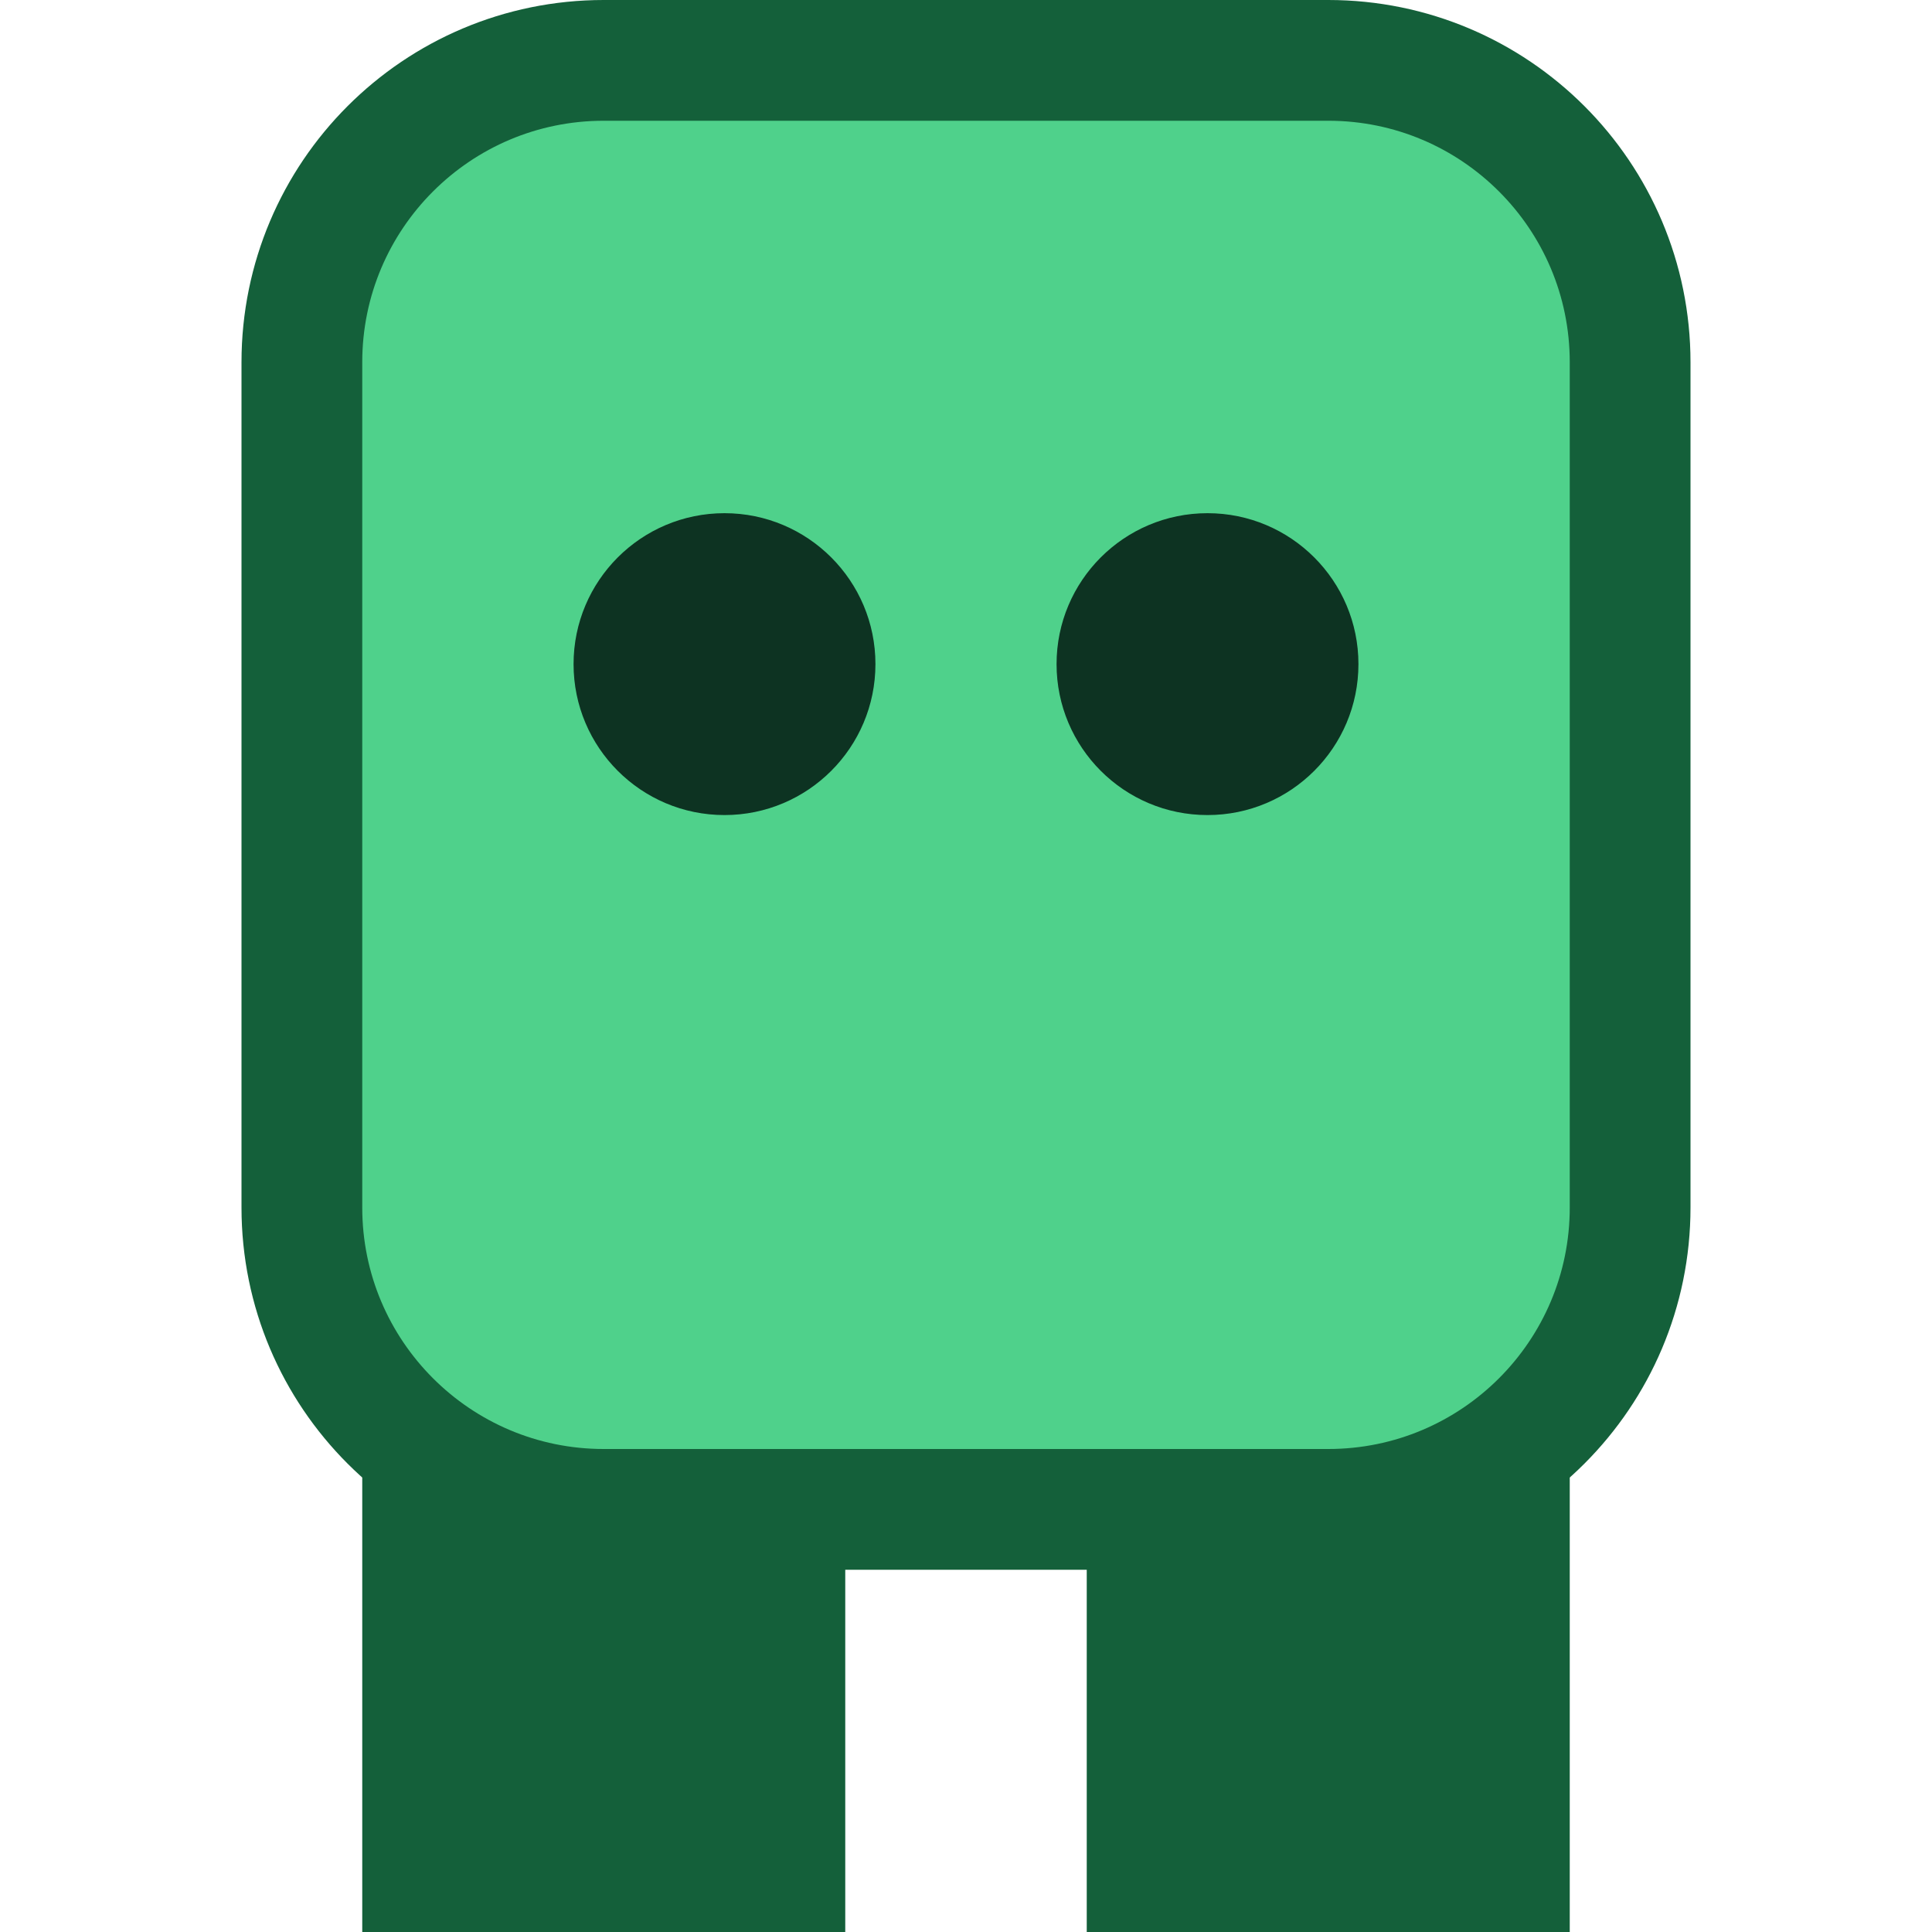
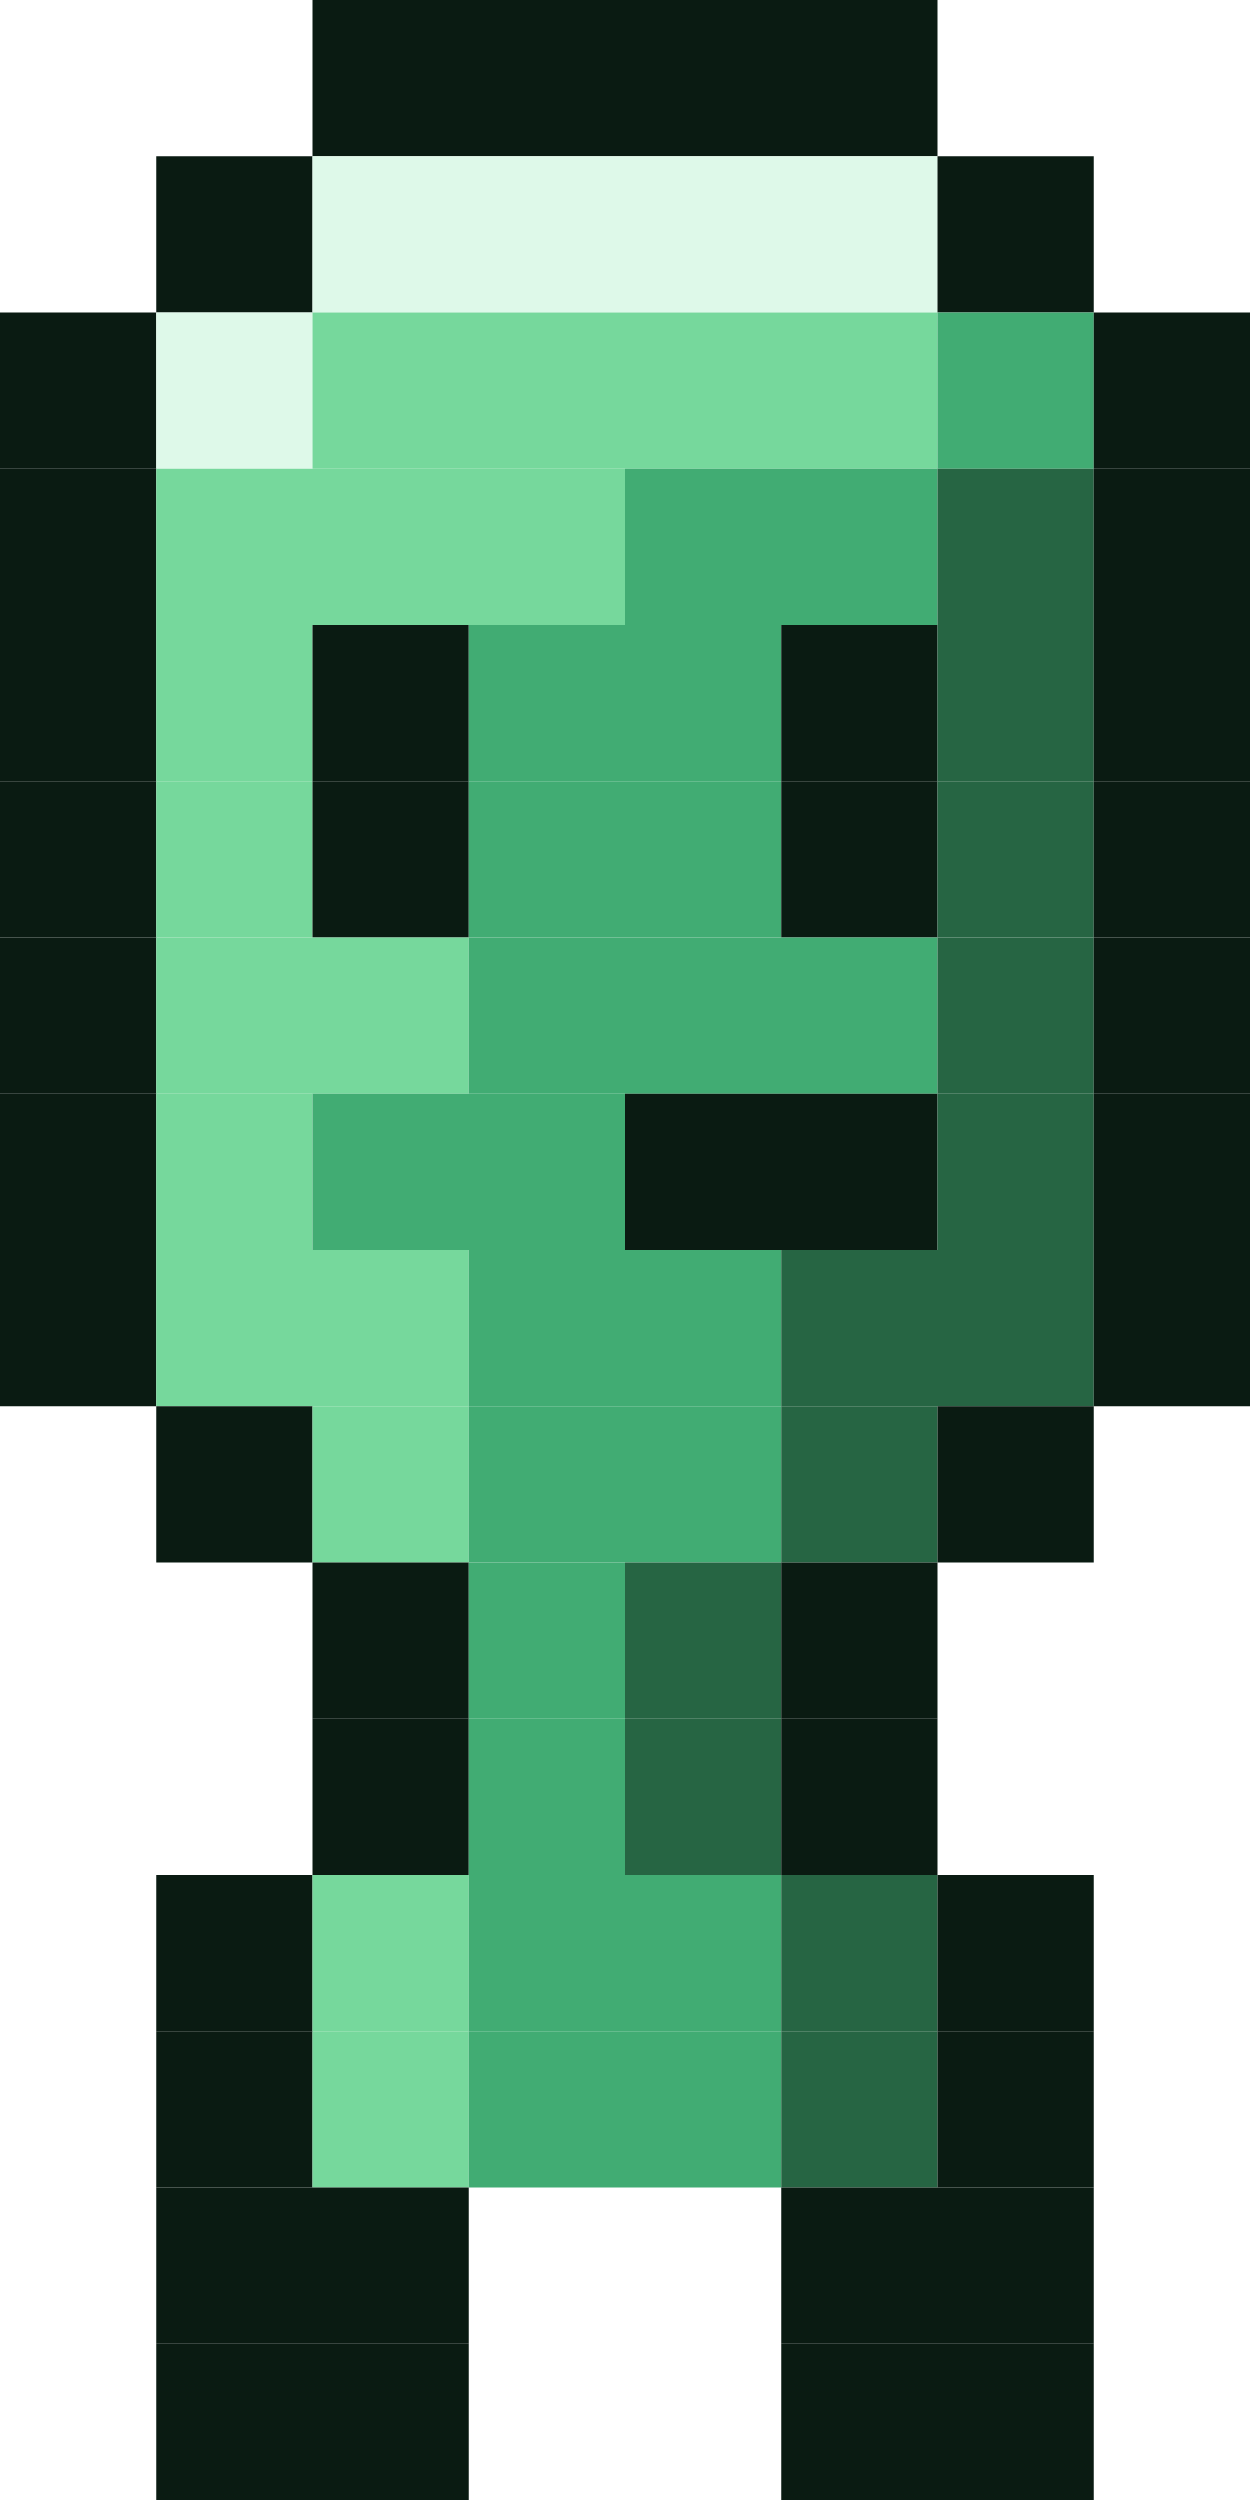
- <svg xmlns="http://www.w3.org/2000/svg" viewBox="0 0 64 64" width="64" height="64">
-   <rect x="10" y="2" width="44" height="48" rx="10" fill="#4fd18b" />
-   <rect x="10" y="2" width="44" height="48" rx="10" fill="none" stroke="#14603a" stroke-width="4" />
-   <rect x="12" y="48" width="16" height="16" fill="#14603a" />
-   <rect x="36" y="48" width="16" height="16" fill="#14603a" />
-   <circle cx="24" cy="22" r="5" fill="#0d3322" />
-   <circle cx="40" cy="22" r="5" fill="#0d3322" />
+ <svg xmlns="http://www.w3.org/2000/svg" viewBox="0 0 64 128" width="64" height="128">
+   <rect x="16" y="0" width="32" height="8" fill="#0a1b12" />
+   <rect x="8" y="8" width="8" height="8" fill="#0a1b12" />
+   <rect x="16" y="8" width="32" height="8" fill="#def9e9" />
+   <rect x="48" y="8" width="8" height="8" fill="#0a1b12" />
+   <rect x="0" y="16" width="8" height="8" fill="#0a1b12" />
+   <rect x="8" y="16" width="8" height="8" fill="#def9e9" />
+   <rect x="16" y="16" width="32" height="8" fill="#76d89c" />
+   <rect x="48" y="16" width="8" height="8" fill="#41ac73" />
+   <rect x="56" y="16" width="8" height="8" fill="#0a1b12" />
+   <rect x="0" y="24" width="8" height="8" fill="#0a1b12" />
+   <rect x="8" y="24" width="24" height="8" fill="#76d89c" />
+   <rect x="32" y="24" width="16" height="8" fill="#41ac73" />
+   <rect x="48" y="24" width="8" height="8" fill="#266543" />
+   <rect x="56" y="24" width="8" height="8" fill="#0a1b12" />
+   <rect x="0" y="32" width="8" height="8" fill="#0a1b12" />
+   <rect x="8" y="32" width="8" height="8" fill="#76d89c" />
+   <rect x="16" y="32" width="8" height="8" fill="#0a1b12" />
+   <rect x="24" y="32" width="16" height="8" fill="#41ac73" />
+   <rect x="40" y="32" width="8" height="8" fill="#0a1b12" />
+   <rect x="48" y="32" width="8" height="8" fill="#266543" />
+   <rect x="56" y="32" width="8" height="8" fill="#0a1b12" />
+   <rect x="0" y="40" width="8" height="8" fill="#0a1b12" />
+   <rect x="8" y="40" width="8" height="8" fill="#76d89c" />
+   <rect x="16" y="40" width="8" height="8" fill="#0a1b12" />
+   <rect x="24" y="40" width="16" height="8" fill="#41ac73" />
+   <rect x="40" y="40" width="8" height="8" fill="#0a1b12" />
+   <rect x="48" y="40" width="8" height="8" fill="#266543" />
+   <rect x="56" y="40" width="8" height="8" fill="#0a1b12" />
+   <rect x="0" y="48" width="8" height="8" fill="#0a1b12" />
+   <rect x="8" y="48" width="16" height="8" fill="#76d89c" />
+   <rect x="24" y="48" width="24" height="8" fill="#41ac73" />
+   <rect x="48" y="48" width="8" height="8" fill="#266543" />
+   <rect x="56" y="48" width="8" height="8" fill="#0a1b12" />
+   <rect x="0" y="56" width="8" height="8" fill="#0a1b12" />
+   <rect x="8" y="56" width="8" height="8" fill="#76d89c" />
+   <rect x="16" y="56" width="16" height="8" fill="#41ac73" />
+   <rect x="32" y="56" width="16" height="8" fill="#0a1b12" />
+   <rect x="48" y="56" width="8" height="8" fill="#266543" />
+   <rect x="56" y="56" width="8" height="8" fill="#0a1b12" />
+   <rect x="0" y="64" width="8" height="8" fill="#0a1b12" />
+   <rect x="8" y="64" width="16" height="8" fill="#76d89c" />
+   <rect x="24" y="64" width="16" height="8" fill="#41ac73" />
+   <rect x="40" y="64" width="16" height="8" fill="#266543" />
+   <rect x="56" y="64" width="8" height="8" fill="#0a1b12" />
+   <rect x="8" y="72" width="8" height="8" fill="#0a1b12" />
+   <rect x="16" y="72" width="8" height="8" fill="#76d89c" />
+   <rect x="24" y="72" width="16" height="8" fill="#41ac73" />
+   <rect x="40" y="72" width="8" height="8" fill="#266543" />
+   <rect x="48" y="72" width="8" height="8" fill="#0a1b12" />
+   <rect x="16" y="80" width="8" height="8" fill="#0a1b12" />
+   <rect x="24" y="80" width="8" height="8" fill="#41ac73" />
+   <rect x="32" y="80" width="8" height="8" fill="#266543" />
+   <rect x="40" y="80" width="8" height="8" fill="#0a1b12" />
+   <rect x="16" y="88" width="8" height="8" fill="#0a1b12" />
+   <rect x="24" y="88" width="8" height="8" fill="#41ac73" />
+   <rect x="32" y="88" width="8" height="8" fill="#266543" />
+   <rect x="40" y="88" width="8" height="8" fill="#0a1b12" />
+   <rect x="8" y="96" width="8" height="8" fill="#0a1b12" />
+   <rect x="16" y="96" width="8" height="8" fill="#76d89c" />
+   <rect x="24" y="96" width="16" height="8" fill="#41ac73" />
+   <rect x="40" y="96" width="8" height="8" fill="#266543" />
+   <rect x="48" y="96" width="8" height="8" fill="#0a1b12" />
+   <rect x="8" y="104" width="8" height="8" fill="#0a1b12" />
+   <rect x="16" y="104" width="8" height="8" fill="#76d89c" />
+   <rect x="24" y="104" width="16" height="8" fill="#41ac73" />
+   <rect x="40" y="104" width="8" height="8" fill="#266543" />
+   <rect x="48" y="104" width="8" height="8" fill="#0a1b12" />
+   <rect x="8" y="112" width="16" height="8" fill="#0a1b12" />
+   <rect x="40" y="112" width="16" height="8" fill="#0a1b12" />
+   <rect x="8" y="120" width="16" height="8" fill="#0a1b12" />
+   <rect x="40" y="120" width="16" height="8" fill="#0a1b12" />
</svg>
